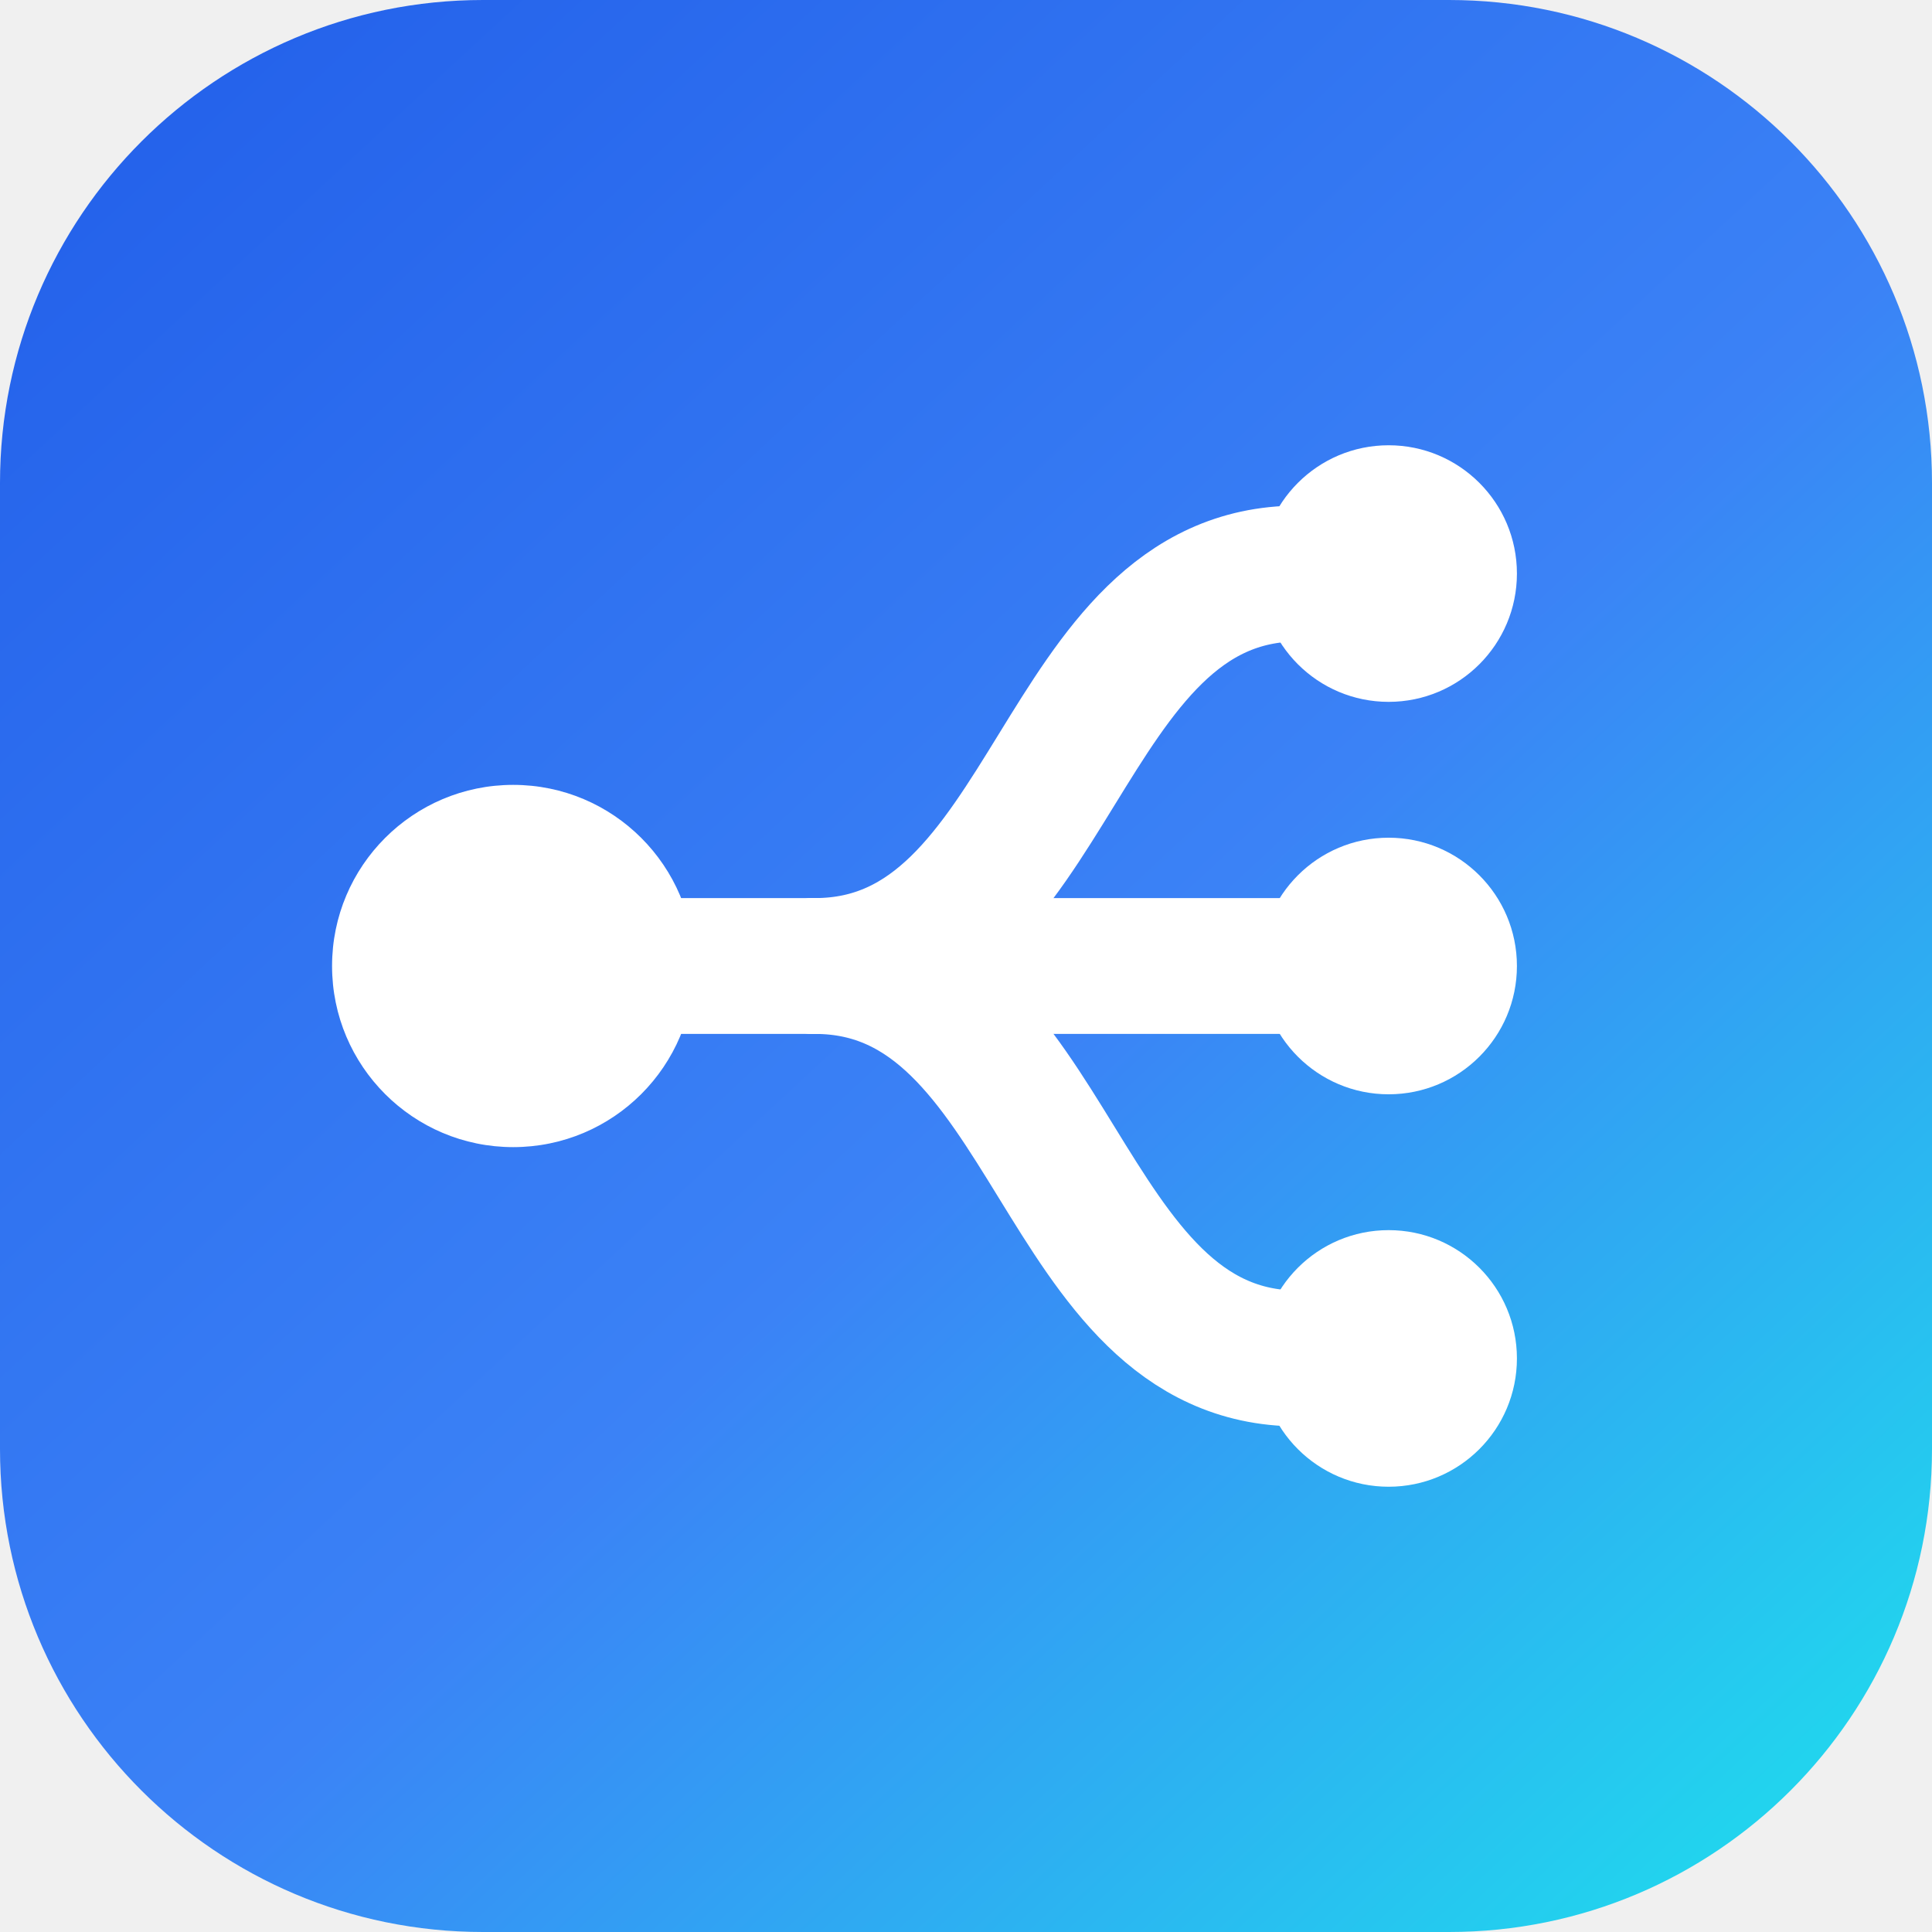
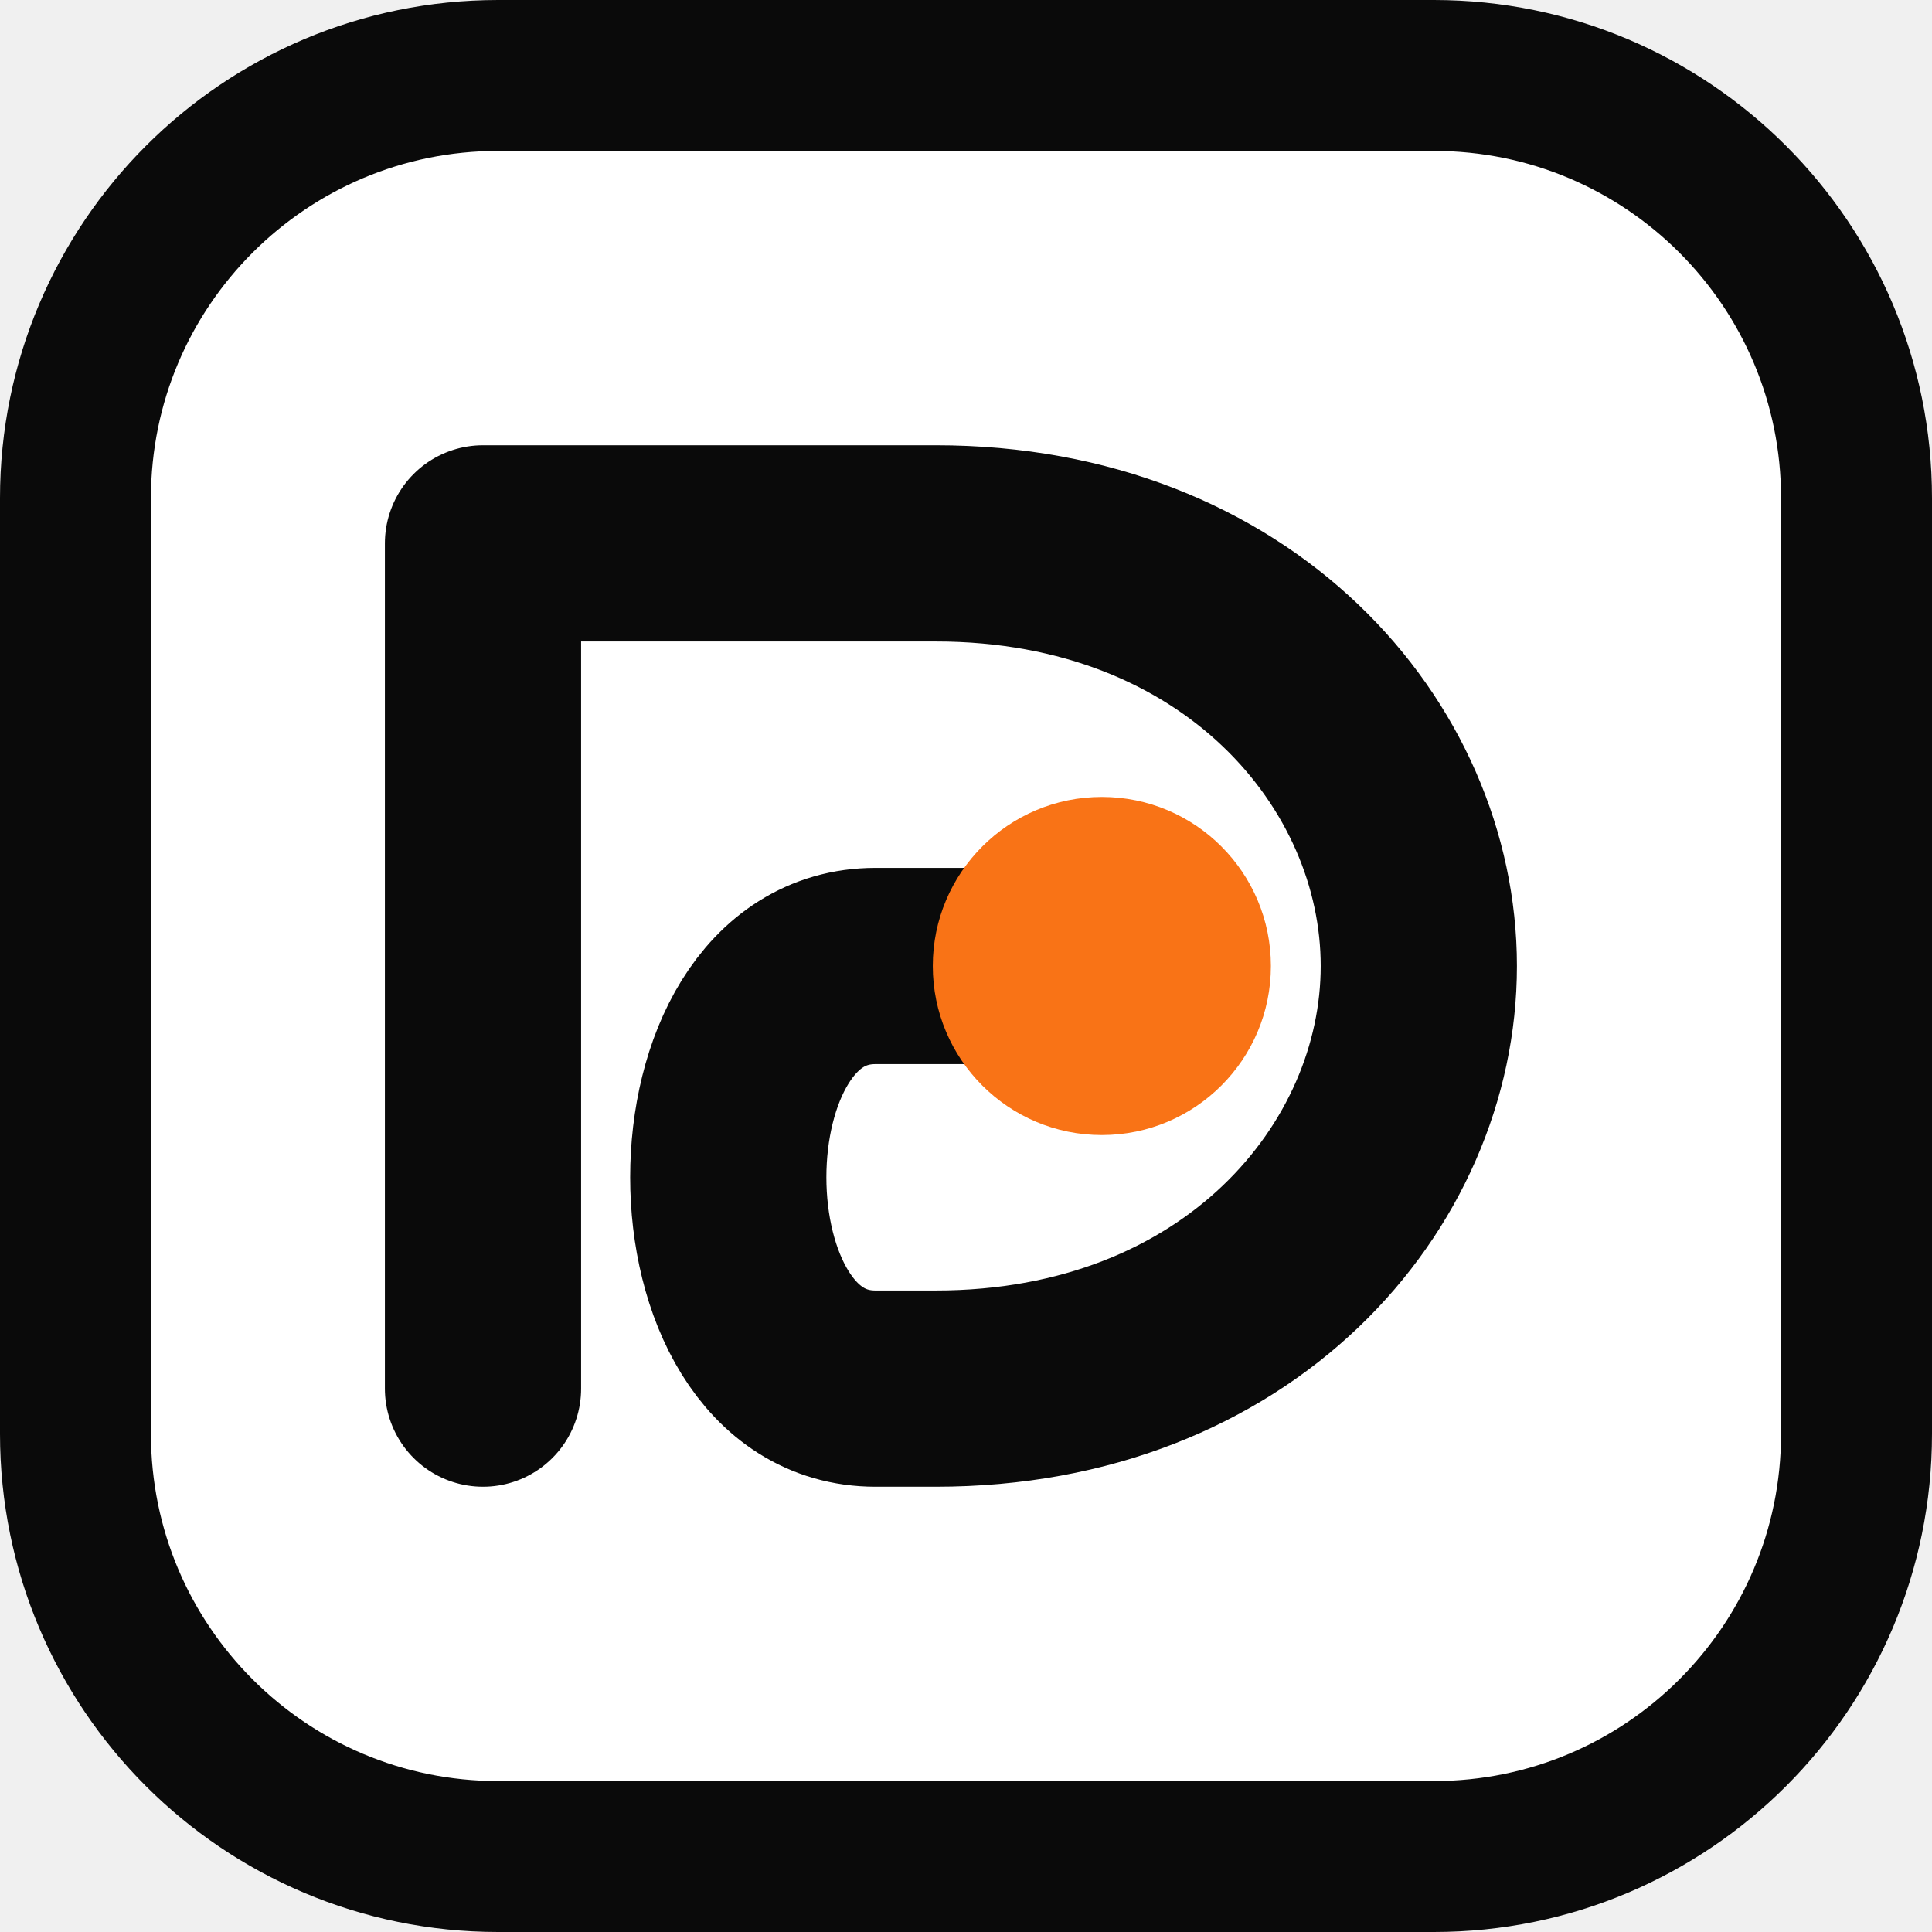
<svg xmlns="http://www.w3.org/2000/svg" width="64" height="64" viewBox="0 0 64 64" role="img" aria-label="DevAI">
-   <defs>
-     <linearGradient id="devai-g" x1="6" y1="4" x2="58" y2="60" gradientUnits="userSpaceOnUse">
-       <stop offset="0" stop-color="#2563EB" />
-       <stop offset="0.55" stop-color="#3B82F6" />
-       <stop offset="1" stop-color="#22D3EE" />
-     </linearGradient>
-   </defs>
-   <rect width="64" height="64" rx="16" fill="url(#devai-g)" />
-   <g fill="none" stroke="#FFFFFF" stroke-width="4.5" stroke-linecap="round" stroke-linejoin="round">
-     <path d="M20 32H27" />
-     <path d="M27 32C35 32 35 19 43 19" />
-     <path d="M27 32H43" />
-     <path d="M27 32C35 32 35 45 43 45" />
-   </g>
-   <circle cx="17" cy="32" r="6" fill="#FFFFFF" />
-   <g fill="#FFFFFF">
-     <circle cx="46" cy="19" r="4.25" />
-     <circle cx="46" cy="32" r="4.25" />
-     <circle cx="46" cy="45" r="4.25" />
-   </g>
+   <rect x="2.5" y="2.5" width="59" height="59" rx="14" fill="#FFFFFF" stroke="#0A0A0A" stroke-width="5" />
+   <path d="M16 46V18H31C41 18 47 25 47 32 47 39 41 46 31 46H29C22.5 46 22.5 32 29 32H33" fill="none" stroke="#0A0A0A" stroke-width="6.5" stroke-linecap="round" stroke-linejoin="round" />
+   <circle cx="36.5" cy="32" r="5.6" fill="#F97316" />
</svg>
